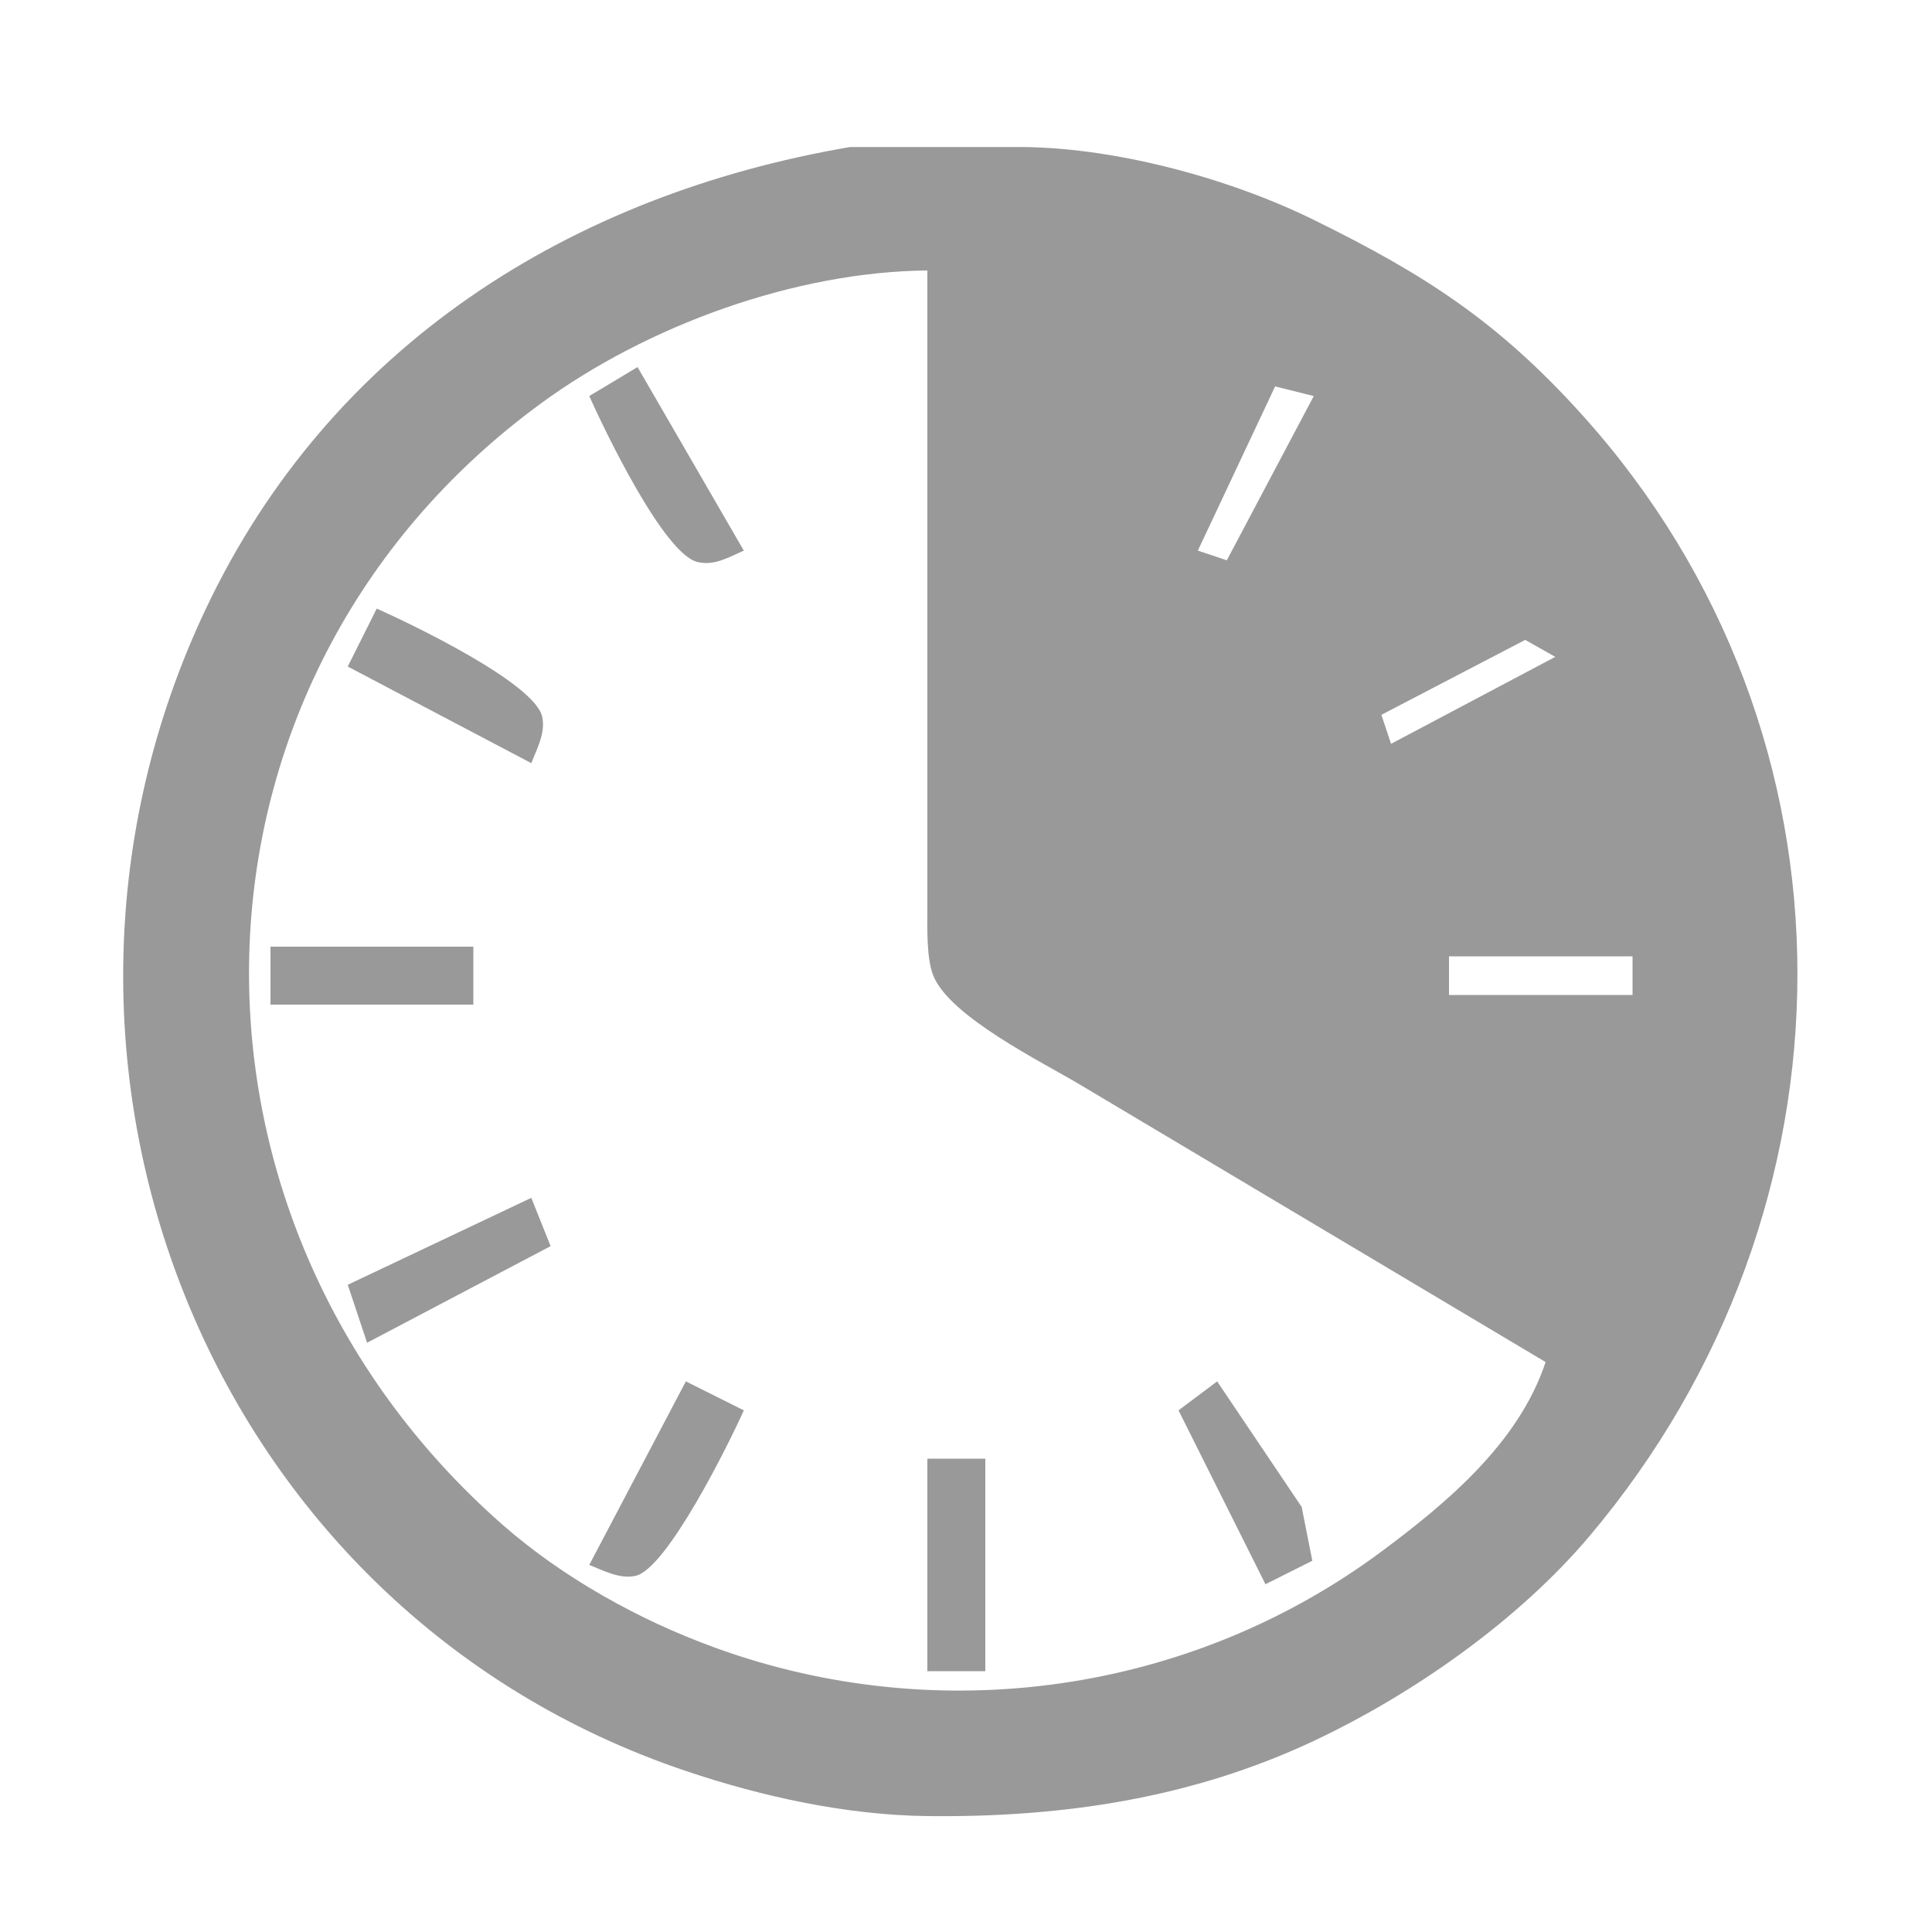
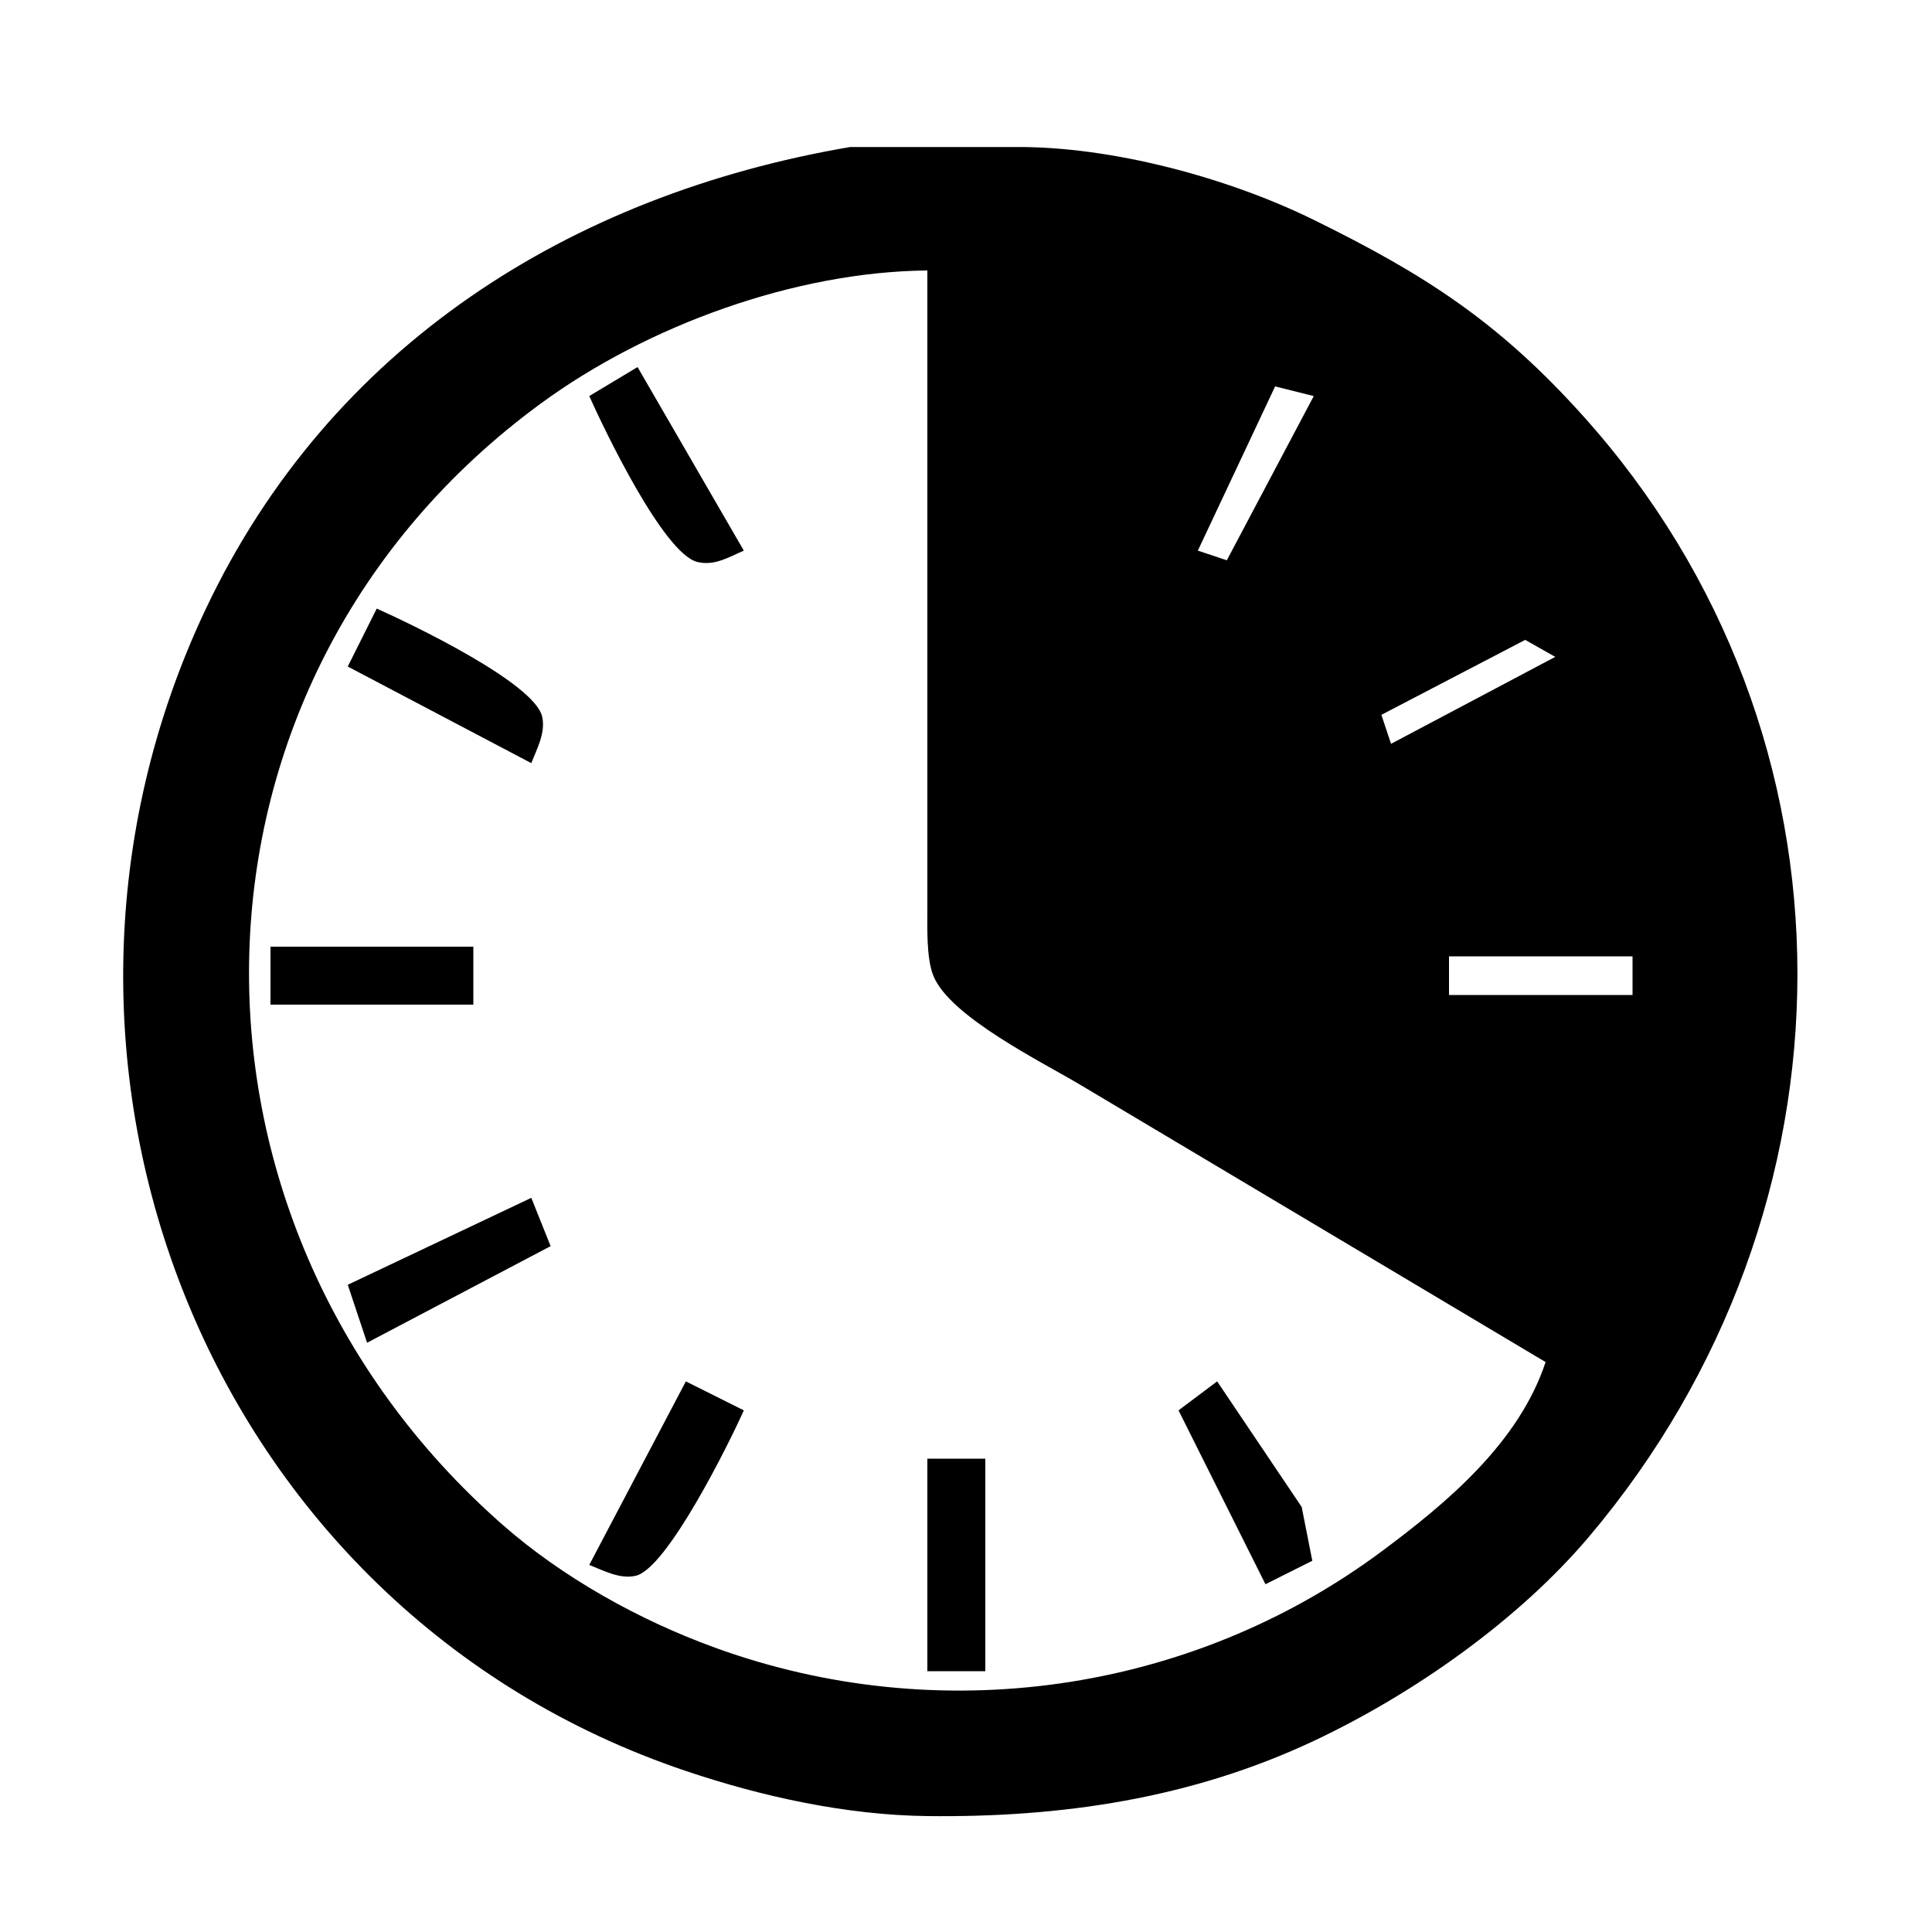
<svg xmlns="http://www.w3.org/2000/svg" width="2.777in" height="2.777in" viewBox="0 0 200 200">
-   <path id="Sélection" fill="#999" stroke="none" stroke-width="1" d="M 105.00,15.22            C 114.97,15.12 127.08,18.37 136.00,22.76              147.50,28.41 155.12,33.32 163.83,43.00              193.69,76.17 193.03,125.26 164.56,159.00              157.20,167.73 146.32,175.36 136.00,180.22              123.31,186.19 109.89,188.16 96.00,188.00              87.62,187.90 78.92,186.00 71.00,183.33              21.34,166.62 -0.79,109.65 21.32,63.00              34.22,35.79 59.06,20.16 88.00,15.22              88.00,15.22 105.00,15.22 105.00,15.22 Z            M 56.00,41.76            C 16.82,70.43 16.00,126.17 52.00,157.82              58.26,163.32 66.18,167.72 74.00,170.56              97.14,178.98 123.20,175.33 143.00,160.62              149.85,155.53 157.24,149.33 160.00,141.00              160.00,141.00 112.00,112.40 112.00,112.40              107.92,109.95 98.27,105.24 96.60,100.96              95.89,99.13 96.00,96.00 96.00,94.00              96.00,94.00 96.00,28.00 96.00,28.00              82.32,28.12 67.00,33.70 56.00,41.76 Z            M 77.00,57.00            C 75.47,57.66 73.98,58.60 72.21,58.18              68.71,57.35 62.56,44.49 61.00,41.00              61.00,41.00 66.00,38.00 66.00,38.00              66.00,38.00 77.00,57.00 77.00,57.00 Z            M 132.00,40.00            C 132.00,40.00 124.00,57.00 124.00,57.00              124.00,57.00 127.00,58.00 127.00,58.00              127.00,58.00 136.00,41.00 136.00,41.00              136.00,41.00 132.00,40.00 132.00,40.00 Z            M 56.13,74.21            C 56.49,75.87 55.58,77.51 55.00,79.00              55.00,79.00 36.00,69.00 36.00,69.00              36.00,69.00 39.00,63.00 39.00,63.00              42.46,64.54 55.38,70.71 56.13,74.21 Z            M 157.89,66.24            C 157.89,66.24 143.00,74.00 143.00,74.00              143.00,74.00 144.00,77.00 144.00,77.00              144.00,77.00 161.00,68.00 161.00,68.00              161.00,68.00 157.89,66.24 157.89,66.24 Z            M 49.00,98.00            C 49.00,98.00 49.00,104.00 49.00,104.00              49.00,104.00 28.00,104.00 28.00,104.00              28.00,104.00 28.00,98.00 28.00,98.00              28.00,98.00 49.00,98.00 49.00,98.00 Z            M 150.00,99.00            C 150.00,99.00 150.00,103.00 150.00,103.00              150.00,103.00 169.00,103.00 169.00,103.00              169.00,103.00 169.00,99.00 169.00,99.00              169.00,99.00 150.00,99.00 150.00,99.00 Z            M 55.00,124.00            C 55.00,124.00 57.00,129.00 57.00,129.00              57.00,129.00 38.00,139.00 38.00,139.00              38.00,139.00 36.00,133.00 36.00,133.00              36.00,133.00 55.00,124.00 55.00,124.00 Z            M 77.00,146.00            C 75.52,149.32 69.05,162.42 65.79,163.13              64.13,163.49 62.48,162.58 61.00,162.00              61.00,162.00 71.00,143.00 71.00,143.00              71.00,143.00 77.00,146.00 77.00,146.00 Z            M 134.75,156.00            C 134.75,156.00 135.85,161.57 135.85,161.57              135.85,161.57 131.00,164.00 131.00,164.00              131.00,164.00 122.00,146.00 122.00,146.00              122.00,146.00 126.00,143.00 126.00,143.00              126.00,143.00 134.75,156.00 134.75,156.00 Z            M 102.00,151.00            C 102.00,151.00 102.00,173.00 102.00,173.00              102.00,173.00 96.00,173.00 96.00,173.00              96.00,173.00 96.00,151.00 96.00,151.00              96.00,151.00 102.00,151.00 102.00,151.00 Z" />
+   <path id="Sélection" fill="param(color) #999" stroke="none" stroke-width="1" d="M 105.00,15.22            C 114.97,15.12 127.08,18.37 136.00,22.76              147.50,28.41 155.12,33.32 163.83,43.00              193.69,76.17 193.03,125.26 164.56,159.00              157.20,167.73 146.32,175.36 136.00,180.22              123.31,186.19 109.89,188.16 96.00,188.00              87.62,187.90 78.92,186.00 71.00,183.33              21.34,166.62 -0.79,109.65 21.32,63.00              34.22,35.79 59.06,20.16 88.00,15.22              88.00,15.22 105.00,15.22 105.00,15.22 Z            M 56.00,41.76            C 16.82,70.43 16.00,126.17 52.00,157.82              58.26,163.32 66.18,167.72 74.00,170.56              97.14,178.98 123.20,175.33 143.00,160.62              149.85,155.53 157.24,149.33 160.00,141.00              160.00,141.00 112.00,112.40 112.00,112.40              107.92,109.95 98.27,105.24 96.60,100.96              95.89,99.13 96.00,96.00 96.00,94.00              96.00,94.00 96.00,28.00 96.00,28.00              82.32,28.12 67.00,33.70 56.00,41.76 Z            M 77.00,57.00            C 75.47,57.66 73.98,58.60 72.21,58.18              68.71,57.35 62.56,44.49 61.00,41.00              61.00,41.00 66.00,38.00 66.00,38.00              66.00,38.00 77.00,57.00 77.00,57.00 Z            M 132.00,40.00            C 132.00,40.00 124.00,57.00 124.00,57.00              124.00,57.00 127.00,58.00 127.00,58.00              127.00,58.00 136.00,41.00 136.00,41.00              136.00,41.00 132.00,40.00 132.00,40.00 Z            M 56.13,74.21            C 56.49,75.87 55.58,77.51 55.00,79.00              55.00,79.00 36.00,69.00 36.00,69.00              36.00,69.00 39.00,63.00 39.00,63.00              42.46,64.54 55.38,70.71 56.13,74.21 Z            M 157.89,66.24            C 157.89,66.24 143.00,74.00 143.00,74.00              143.00,74.00 144.00,77.00 144.00,77.00              144.00,77.00 161.00,68.00 161.00,68.00              161.00,68.00 157.89,66.24 157.89,66.24 Z            M 49.00,98.00            C 49.00,98.00 49.00,104.00 49.00,104.00              49.00,104.00 28.00,104.00 28.00,104.00              28.00,104.00 28.00,98.00 28.00,98.00              28.00,98.00 49.00,98.00 49.00,98.00 Z            M 150.00,99.00            C 150.00,99.00 150.00,103.00 150.00,103.00              150.00,103.00 169.00,103.00 169.00,103.00              169.00,103.00 169.00,99.00 169.00,99.00              169.00,99.00 150.00,99.00 150.00,99.00 Z            M 55.00,124.00            C 55.00,124.00 57.00,129.00 57.00,129.00              57.00,129.00 38.00,139.00 38.00,139.00              38.00,139.00 36.00,133.00 36.00,133.00              36.00,133.00 55.00,124.00 55.00,124.00 Z            M 77.00,146.00            C 75.52,149.32 69.05,162.42 65.79,163.13              64.13,163.49 62.48,162.58 61.00,162.00              61.00,162.00 71.00,143.00 71.00,143.00              71.00,143.00 77.00,146.00 77.00,146.00 Z            M 134.75,156.00            C 134.75,156.00 135.85,161.57 135.85,161.57              135.85,161.57 131.00,164.00 131.00,164.00              131.00,164.00 122.00,146.00 122.00,146.00              122.00,146.00 126.00,143.00 126.00,143.00              126.00,143.00 134.75,156.00 134.75,156.00 Z            M 102.00,151.00            C 102.00,151.00 102.00,173.00 102.00,173.00              102.00,173.00 96.00,173.00 96.00,173.00              96.00,173.00 96.00,151.00 96.00,151.00              96.00,151.00 102.00,151.00 102.00,151.00 Z" />
</svg>
